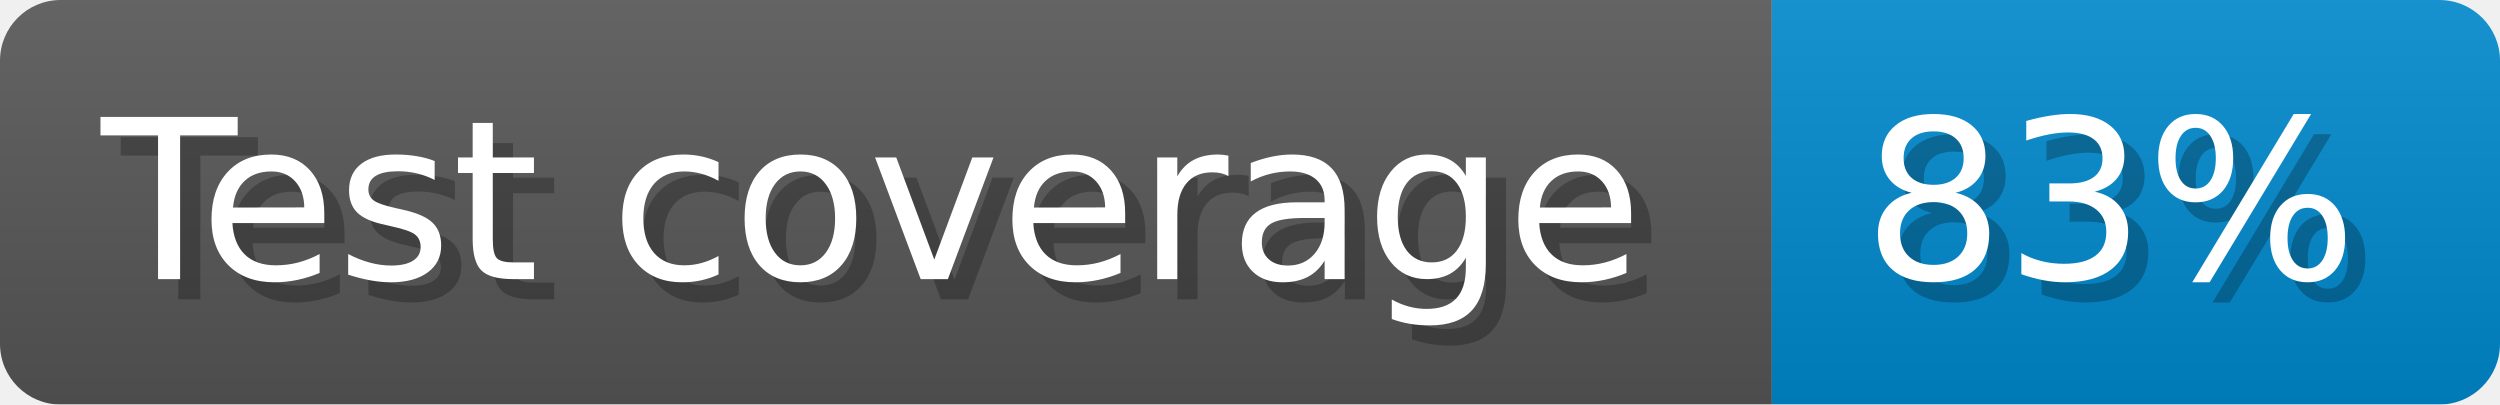
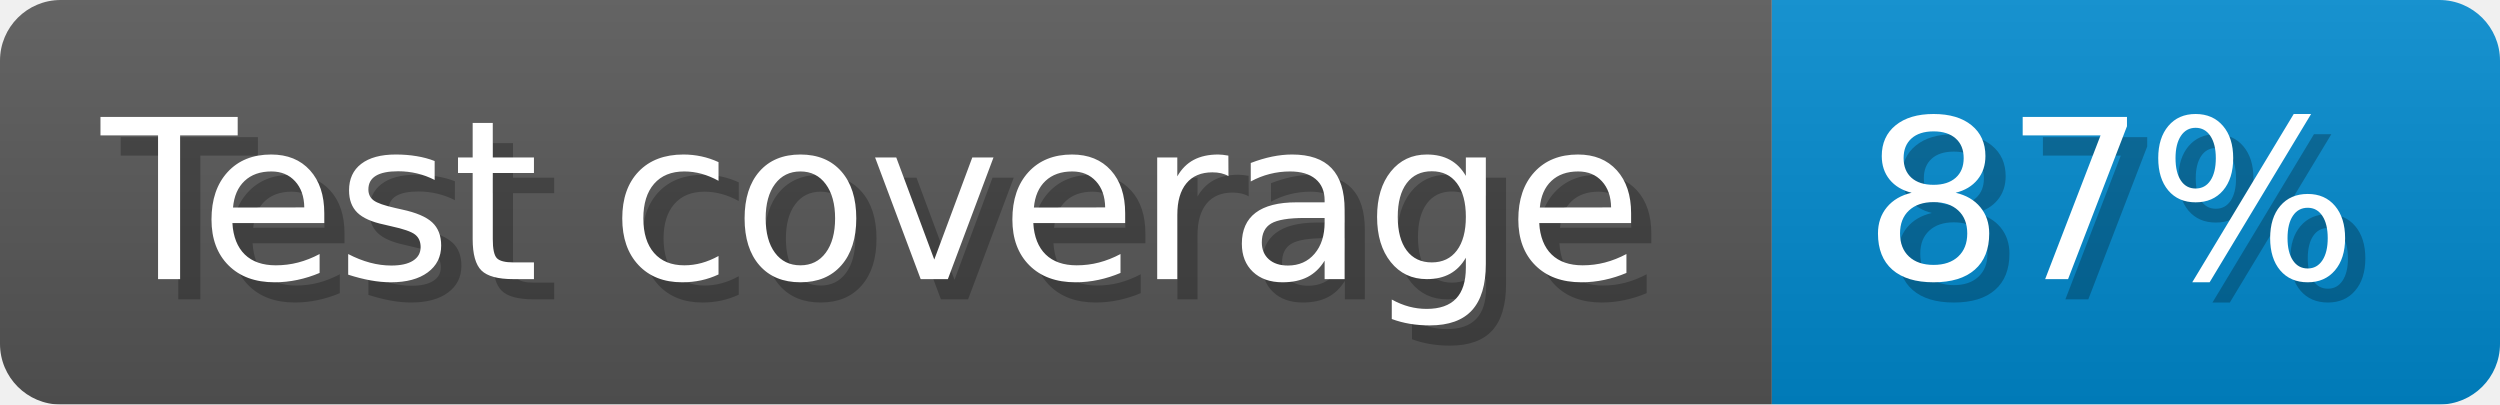
- <svg xmlns="http://www.w3.org/2000/svg" width="123.6" height="20" viewBox="0 0 1236 200" role="img" aria-label="Test coverage: 83%">
+ <svg xmlns="http://www.w3.org/2000/svg" width="123.6" height="20" viewBox="0 0 1236 200" role="img" aria-label="Test coverage: 87%">
  <linearGradient id="a" x2="0" y2="100%">
    <stop offset="0" stop-opacity=".1" stop-color="#EEE" />
    <stop offset="1" stop-opacity=".1" />
  </linearGradient>
  <mask id="m">
    <rect width="1236" height="200" rx="30" fill="#FFF" />
  </mask>
  <g mask="url(#m)">
    <rect width="876" height="200" fill="#555" />
    <rect width="360" height="200" fill="#08C" x="876" />
    <rect width="1236" height="200" fill="url(#a)" />
  </g>
  <g aria-hidden="true" fill="#fff" text-anchor="start" font-family="Verdana,DejaVu Sans,sans-serif" font-size="110">
    <text x="60" y="148" textLength="776" fill="#000" opacity="0.25">Test coverage</text>
    <text x="50" y="138" textLength="776">Test coverage</text>
-     <text x="931" y="148" textLength="260" fill="#000" opacity="0.25">83%</text>
-     <text x="921" y="138" textLength="260">83%</text>
+     <text x="931" y="148" textLength="260" fill="#000" opacity="0.25">87%</text>
+     <text x="921" y="138" textLength="260">87%</text>
  </g>
</svg>
